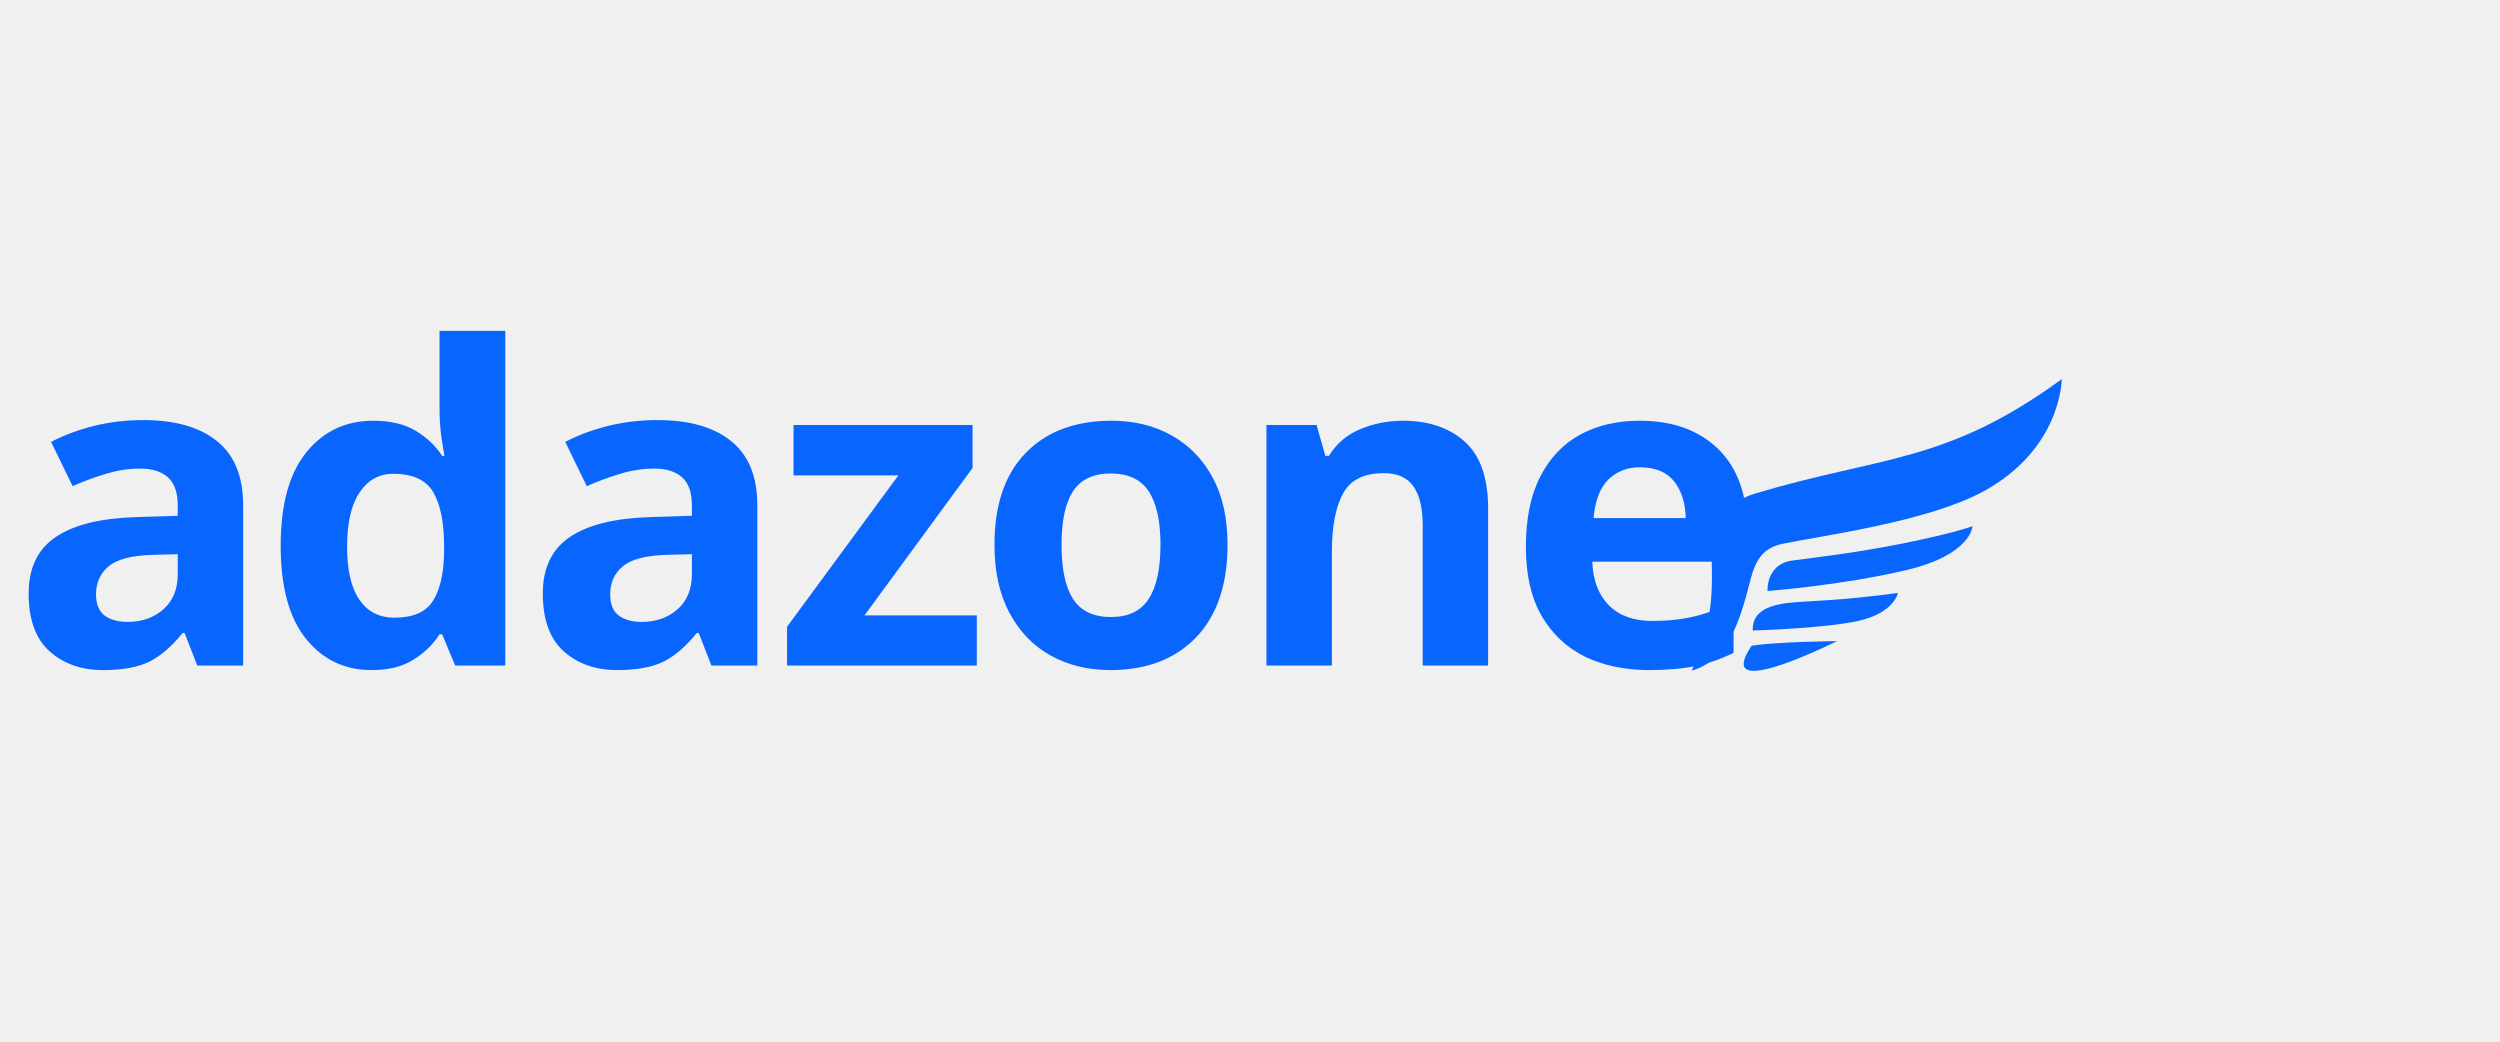
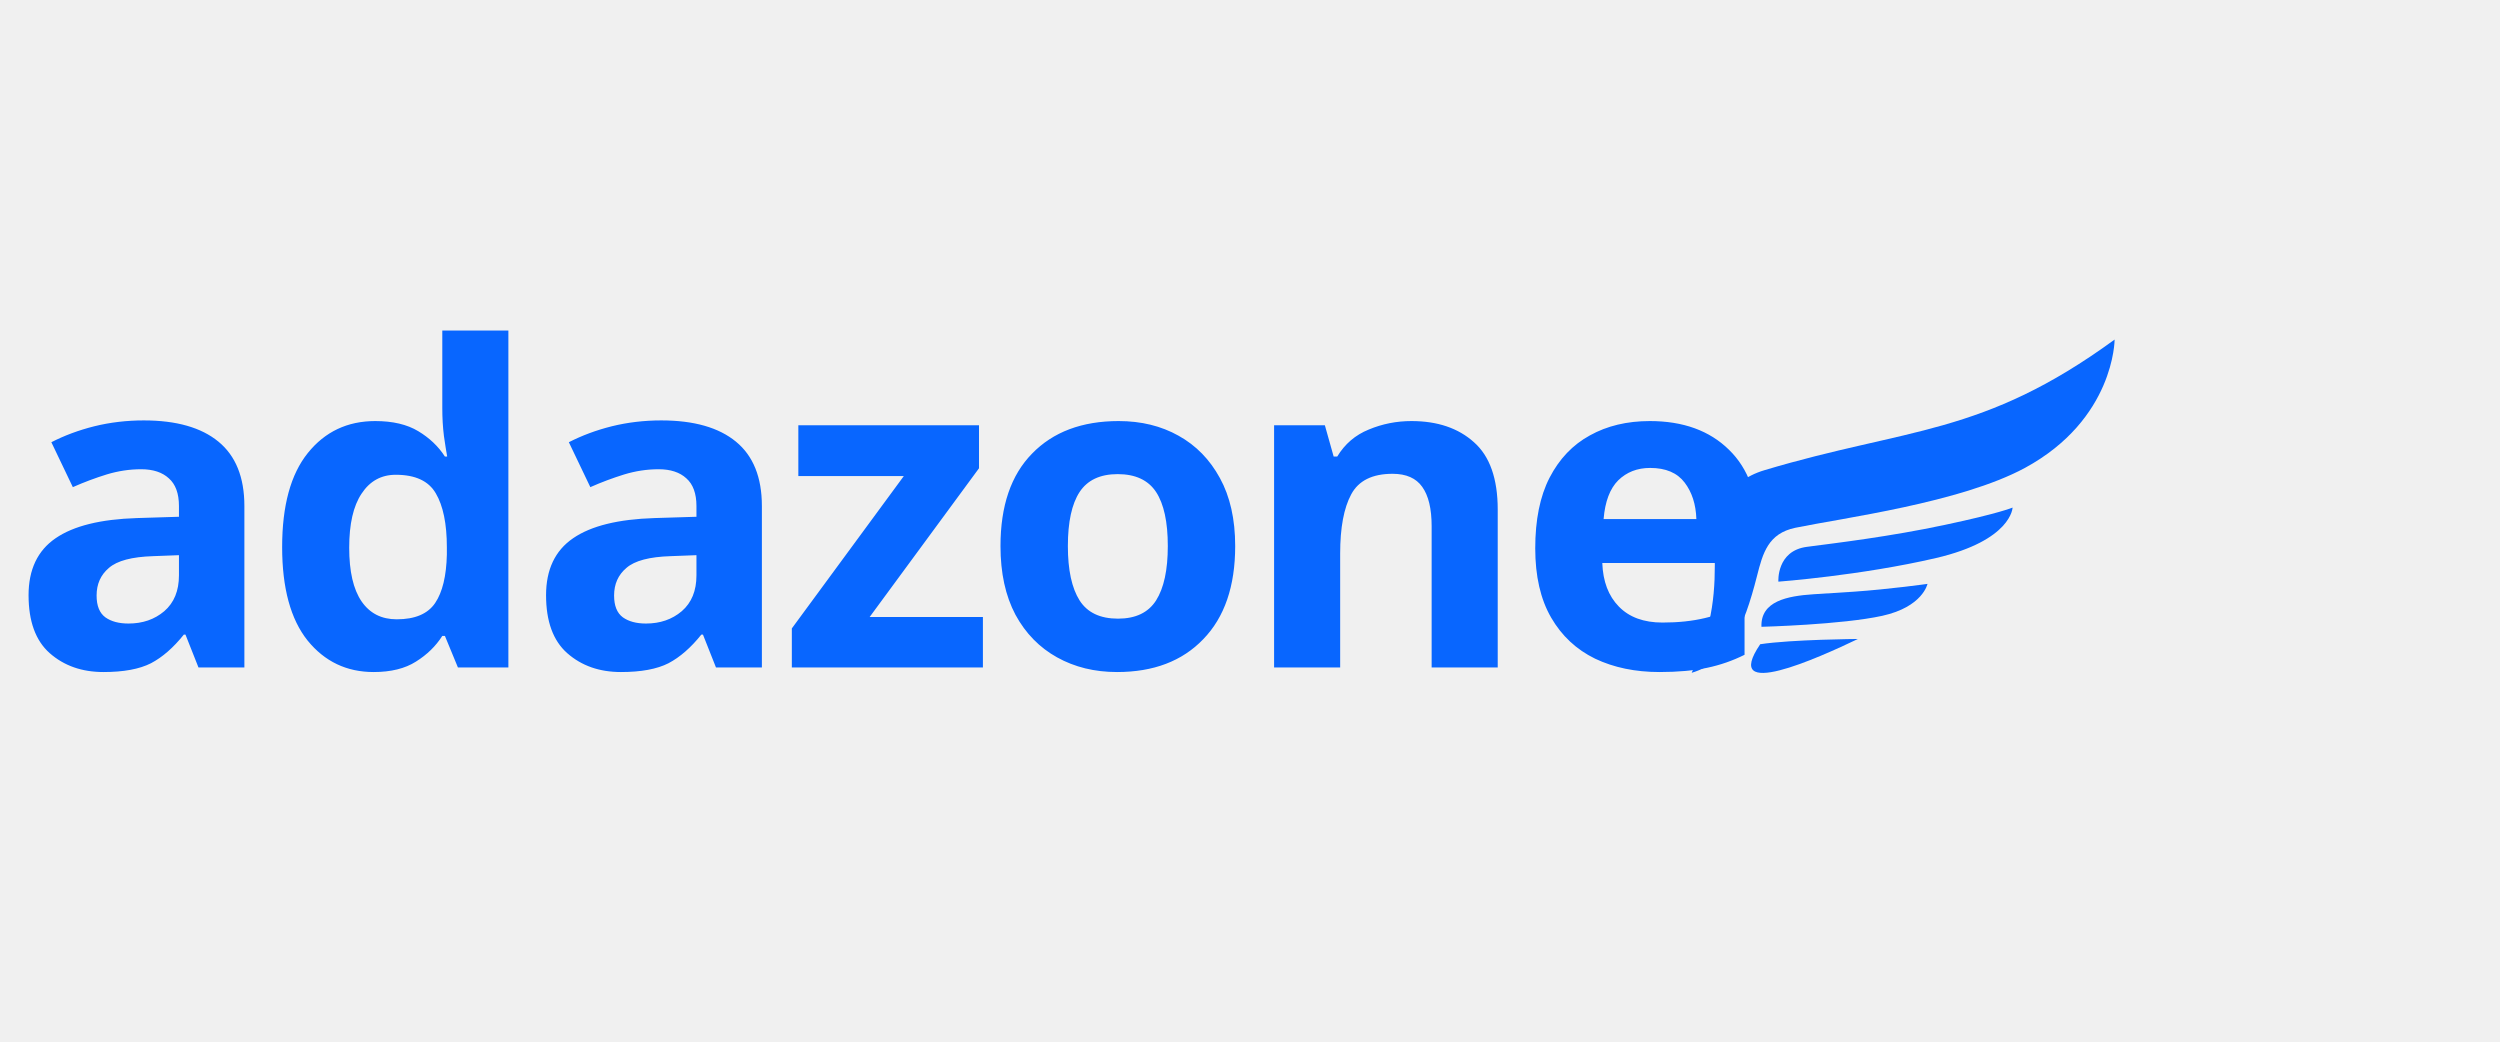
<svg xmlns="http://www.w3.org/2000/svg" width="120" height="50" viewBox="0 0 120 50" version="1.1" id="SVGRoot">
  <defs id="defs132">
    <rect x="11.236" y="7.285" width="69.721" height="10.07" id="rect3" />
    <rect x="12.943" y="23.094" width="88.414" height="18.186" id="rect1" />
    <rect x="-1.478" y="42.333" width="127.885" height="23.822" id="rect3454" />
    <clipPath id="b983e3c625">
      <path d="m 142,147.301 h 115 v 72.75 H 142 Z m 0,0" clip-rule="nonzero" id="path1144" />
    </clipPath>
    <clipPath id="0e8c13dd3a">
      <path d="m 70.262,116.359 h 89.156 v 70.5 H 70.262 Z m 0,0" clip-rule="nonzero" id="path1147" />
    </clipPath>
    <clipPath id="b983e3c625-3">
      <path d="m 142,147.301 h 115 v 72.75 H 142 Z m 0,0" clip-rule="nonzero" id="path1144-6" />
    </clipPath>
    <clipPath id="0e8c13dd3a-7">
      <path d="m 70.262,116.359 h 89.156 v 70.5 H 70.262 Z m 0,0" clip-rule="nonzero" id="path1147-5" />
    </clipPath>
    <clipPath id="b983e3c625-3-1">
      <path d="m 142,147.301 h 115 v 72.75 H 142 Z m 0,0" clip-rule="nonzero" id="path1144-6-2" />
    </clipPath>
  </defs>
  <g id="layer1" style="display:inline">
-     <text xml:space="preserve" style="font-style:normal;font-variant:normal;font-weight:normal;font-stretch:normal;font-size:19.672px;line-height:0;font-family:Manrope;-inkscape-font-specification:Manrope;letter-spacing:-0.738px;fill:#0866ff;fill-opacity:1;stroke:none;stroke-width:0.099;stroke-linecap:round;stroke-linejoin:round;stroke-miterlimit:4;stroke-dasharray:none;stroke-opacity:1;paint-order:stroke markers fill" x="0.484" y="31.942" id="text2">
-       <tspan id="tspan2" x="0.484" y="31.942" style="font-style:normal;font-variant:normal;font-weight:600;font-stretch:normal;font-size:21.145px;font-family:'IBM Plex Sans';-inkscape-font-specification:'IBM Plex Sans Semi-Bold';word-spacing:0px;fill:#0866ff;fill-opacity:1;stroke:none;stroke-width:0.099;stroke-linecap:round;stroke-linejoin:round;stroke-miterlimit:4;stroke-dasharray:none;stroke-opacity:1;paint-order:stroke markers fill">adazone</tspan>
+     <text xml:space="preserve" style="font-style:normal;font-variant:normal;font-weight:normal;font-stretch:normal;font-size:19.795px;line-height:0;font-family:Manrope;-inkscape-font-specification:Manrope;letter-spacing:-0.742px;fill:#0866ff;fill-opacity:1;stroke:none;stroke-width:0.1;stroke-linecap:round;stroke-linejoin:round;stroke-miterlimit:4;stroke-dasharray:none;stroke-opacity:1;paint-order:stroke markers fill" x="0.479" y="32.039" id="text2">
+       <tspan id="tspan2" x="0.479" y="32.039" style="font-style:normal;font-variant:normal;font-weight:600;font-stretch:normal;font-size:21.277px;font-family:'IBM Plex Sans';-inkscape-font-specification:'IBM Plex Sans Semi-Bold';word-spacing:0px;fill:#0866ff;fill-opacity:1;stroke:none;stroke-width:0.1;stroke-linecap:round;stroke-linejoin:round;stroke-miterlimit:4;stroke-dasharray:none;stroke-opacity:1;paint-order:stroke markers fill">adazone</tspan>
    </text>
    <g clip-path="url(#b983e3c625-3-1)" id="g1154" style="display:inline;fill:#0866ff;fill-opacity:1" transform="matrix(0.2157975,0,0,0.2157975,96.99089,8.494898)">
      <path fill="#ffffff" d="m 255.652,181.285 -5.828,23.316 c -0.234,0.938 -0.547,1.852 -0.934,2.738 -0.387,0.887 -0.844,1.734 -1.375,2.547 -0.527,0.812 -1.117,1.574 -1.773,2.285 -0.652,0.715 -1.363,1.367 -2.125,1.965 -0.762,0.594 -1.57,1.121 -2.422,1.582 -0.848,0.461 -1.73,0.852 -2.648,1.164 -0.914,0.316 -1.848,0.555 -2.805,0.711 -0.953,0.16 -1.914,0.242 -2.883,0.242 h -58 c -0.938,0 -1.867,-0.074 -2.793,-0.219 -0.922,-0.148 -1.828,-0.371 -2.719,-0.664 -0.891,-0.293 -1.75,-0.652 -2.578,-1.086 -0.832,-0.43 -1.625,-0.926 -2.375,-1.484 -0.75,-0.559 -1.453,-1.172 -2.105,-1.844 -0.652,-0.672 -1.25,-1.391 -1.785,-2.156 -0.539,-0.766 -1.012,-1.57 -1.418,-2.414 -0.41,-0.844 -0.746,-1.711 -1.016,-2.609 -2.167,-6.583 -2.662,-15.444 -3.609,-22.169 -2.565,-18.21 -5.514,-29.153 5.192,-17.631 5.816,13.113 8.735,28.101 11.815,39.547 0.527,0.375 1.102,0.652 1.723,0.836 0.621,0.184 1.254,0.262 1.902,0.234 h 58.293 c 0.664,0.019 1.312,-0.074 1.949,-0.277 0.633,-0.203 1.215,-0.504 1.746,-0.91 0.531,-0.402 0.977,-0.883 1.344,-1.438 0.367,-0.559 0.629,-1.16 0.789,-1.805 l 5.828,-23.316 c 0.109,-0.438 0.164,-0.883 0.172,-1.332 0.004,-0.449 -0.039,-0.891 -0.137,-1.332 -0.098,-0.438 -0.246,-0.859 -0.438,-1.266 -0.195,-0.406 -0.434,-0.781 -0.719,-1.133 -0.281,-0.352 -0.598,-0.664 -0.953,-0.938 -0.355,-0.277 -0.738,-0.512 -1.145,-0.699 -0.41,-0.188 -0.836,-0.324 -1.273,-0.414 -0.441,-0.09 -0.887,-0.129 -1.336,-0.117 h -61.383 c -0.383,0 -0.762,-0.035 -1.137,-0.113 -0.375,-0.074 -0.738,-0.184 -1.094,-0.332 -0.352,-0.145 -0.688,-0.324 -1.008,-0.539 -0.316,-0.211 -0.613,-0.453 -0.883,-0.723 -0.27,-0.27 -0.512,-0.566 -0.723,-0.883 -0.215,-0.32 -0.395,-0.656 -0.539,-1.008 -0.148,-0.355 -0.258,-0.719 -0.332,-1.094 -0.074,-0.375 -0.113,-0.754 -0.113,-1.137 0,-0.383 0.039,-0.762 0.113,-1.137 0.074,-0.375 0.184,-0.742 0.332,-1.094 0.145,-0.355 0.324,-0.691 0.539,-1.008 0.211,-0.316 0.453,-0.613 0.723,-0.883 0.27,-0.27 0.566,-0.512 0.883,-0.727 0.32,-0.211 0.656,-0.391 1.008,-0.539 0.355,-0.145 0.719,-0.258 1.094,-0.332 0.375,-0.074 0.754,-0.109 1.137,-0.109 h 60.859 c 0.66,0 1.32,0.035 1.98,0.109 0.656,0.078 1.309,0.188 1.957,0.336 0.645,0.152 1.277,0.336 1.902,0.559 0.625,0.219 1.234,0.477 1.832,0.766 0.594,0.293 1.172,0.613 1.73,0.973 0.559,0.355 1.094,0.742 1.609,1.16 0.516,0.414 1.004,0.859 1.469,1.332 0.465,0.477 0.898,0.973 1.309,1.496 0.406,0.52 0.781,1.066 1.129,1.629 0.344,0.566 0.656,1.148 0.938,1.75 0.281,0.602 0.523,1.215 0.734,1.844 0.207,0.629 0.383,1.266 0.52,1.914 0.137,0.648 0.238,1.305 0.301,1.965 0.062,0.656 0.086,1.32 0.074,1.98 -0.012,0.664 -0.062,1.324 -0.148,1.98 -0.09,0.656 -0.215,1.305 -0.375,1.949 z m -60.332,59.867 c 0,0.57 -0.027,1.145 -0.086,1.715 -0.055,0.57 -0.141,1.133 -0.25,1.695 -0.113,0.562 -0.25,1.117 -0.418,1.664 -0.164,0.551 -0.359,1.09 -0.578,1.617 -0.219,0.527 -0.465,1.047 -0.734,1.551 -0.27,0.508 -0.562,0.996 -0.883,1.473 -0.316,0.477 -0.656,0.938 -1.02,1.379 -0.363,0.441 -0.75,0.867 -1.152,1.27 -0.406,0.406 -0.832,0.789 -1.273,1.152 -0.441,0.367 -0.902,0.707 -1.379,1.023 -0.477,0.32 -0.965,0.613 -1.473,0.883 -0.504,0.27 -1.02,0.516 -1.551,0.734 -0.527,0.219 -1.066,0.41 -1.613,0.578 -0.551,0.164 -1.105,0.305 -1.668,0.418 -0.559,0.109 -1.125,0.195 -1.695,0.25 -0.57,0.059 -1.141,0.086 -1.715,0.086 -0.574,0 -1.145,-0.027 -1.715,-0.086 -0.57,-0.055 -1.137,-0.141 -1.695,-0.25 -0.562,-0.113 -1.117,-0.254 -1.668,-0.418 -0.547,-0.168 -1.086,-0.359 -1.613,-0.578 -0.531,-0.219 -1.047,-0.465 -1.551,-0.734 -0.508,-0.27 -0.996,-0.562 -1.473,-0.883 -0.477,-0.316 -0.938,-0.656 -1.379,-1.023 -0.445,-0.363 -0.867,-0.746 -1.273,-1.152 -0.402,-0.402 -0.789,-0.828 -1.152,-1.27 -0.363,-0.441 -0.703,-0.902 -1.02,-1.379 -0.32,-0.477 -0.613,-0.965 -0.883,-1.473 -0.27,-0.504 -0.516,-1.023 -0.734,-1.551 -0.219,-0.527 -0.414,-1.066 -0.578,-1.617 -0.168,-0.547 -0.305,-1.102 -0.418,-1.664 -0.113,-0.562 -0.195,-1.125 -0.25,-1.695 -0.059,-0.57 -0.086,-1.145 -0.086,-1.715 0,-0.574 0.027,-1.145 0.086,-1.715 0.055,-0.57 0.137,-1.137 0.25,-1.699 0.113,-0.559 0.25,-1.113 0.418,-1.664 0.164,-0.547 0.359,-1.086 0.578,-1.613 0.219,-0.531 0.465,-1.047 0.734,-1.555 0.27,-0.504 0.562,-0.996 0.883,-1.469 0.316,-0.477 0.656,-0.938 1.02,-1.379 0.363,-0.445 0.75,-0.867 1.152,-1.273 0.406,-0.406 0.828,-0.789 1.273,-1.152 0.441,-0.363 0.902,-0.703 1.379,-1.023 0.477,-0.316 0.965,-0.609 1.473,-0.879 0.504,-0.273 1.02,-0.516 1.551,-0.734 0.527,-0.219 1.066,-0.414 1.613,-0.578 0.551,-0.168 1.105,-0.305 1.668,-0.418 0.559,-0.113 1.125,-0.195 1.695,-0.254 0.57,-0.055 1.141,-0.082 1.715,-0.082 0.574,0 1.145,0.027 1.715,0.082 0.57,0.059 1.137,0.141 1.695,0.254 0.562,0.113 1.117,0.25 1.668,0.418 0.547,0.164 1.086,0.359 1.613,0.578 0.531,0.219 1.047,0.461 1.551,0.734 0.508,0.27 0.996,0.562 1.473,0.879 0.477,0.32 0.938,0.66 1.379,1.023 0.441,0.363 0.867,0.746 1.273,1.152 0.402,0.406 0.789,0.828 1.152,1.273 0.363,0.441 0.703,0.902 1.02,1.379 0.32,0.473 0.613,0.965 0.883,1.469 0.27,0.508 0.516,1.023 0.734,1.555 0.219,0.527 0.414,1.066 0.578,1.613 0.168,0.551 0.305,1.105 0.418,1.664 0.109,0.562 0.195,1.129 0.25,1.699 0.059,0.57 0.086,1.141 0.086,1.715 z m -11.66,0 c 0,-0.383 -0.035,-0.762 -0.109,-1.137 -0.078,-0.375 -0.188,-0.742 -0.332,-1.094 -0.148,-0.355 -0.328,-0.691 -0.539,-1.008 -0.215,-0.32 -0.457,-0.613 -0.727,-0.883 -0.27,-0.273 -0.566,-0.516 -0.883,-0.727 -0.316,-0.211 -0.652,-0.391 -1.008,-0.539 -0.355,-0.145 -0.719,-0.258 -1.094,-0.332 -0.375,-0.074 -0.754,-0.113 -1.137,-0.113 -0.383,0 -0.762,0.039 -1.137,0.113 -0.375,0.074 -0.742,0.188 -1.094,0.332 -0.355,0.148 -0.691,0.328 -1.008,0.539 -0.32,0.211 -0.613,0.453 -0.883,0.727 -0.273,0.27 -0.512,0.562 -0.727,0.883 -0.211,0.316 -0.391,0.652 -0.539,1.008 -0.145,0.352 -0.258,0.719 -0.332,1.094 -0.074,0.375 -0.109,0.754 -0.109,1.137 0,0.383 0.035,0.762 0.109,1.137 0.074,0.375 0.188,0.738 0.332,1.094 0.148,0.352 0.328,0.688 0.539,1.008 0.215,0.316 0.453,0.613 0.727,0.883 0.27,0.27 0.562,0.512 0.883,0.727 0.316,0.211 0.652,0.391 1.008,0.539 0.352,0.145 0.719,0.254 1.094,0.328 0.375,0.078 0.754,0.113 1.137,0.113 0.383,0 0.762,-0.035 1.137,-0.113 0.375,-0.074 0.738,-0.184 1.094,-0.328 0.355,-0.148 0.691,-0.328 1.008,-0.539 0.316,-0.215 0.613,-0.457 0.883,-0.727 0.27,-0.27 0.512,-0.566 0.727,-0.883 0.211,-0.32 0.391,-0.656 0.539,-1.008 0.145,-0.355 0.254,-0.719 0.332,-1.094 0.074,-0.375 0.109,-0.754 0.109,-1.137 z m 58.293,0 c 0,0.57 -0.027,1.145 -0.082,1.715 -0.059,0.57 -0.141,1.133 -0.254,1.695 -0.109,0.562 -0.25,1.117 -0.414,1.664 -0.168,0.551 -0.359,1.09 -0.582,1.617 -0.219,0.527 -0.461,1.047 -0.73,1.551 -0.27,0.508 -0.566,0.996 -0.883,1.473 -0.32,0.477 -0.66,0.938 -1.023,1.379 -0.363,0.441 -0.746,0.867 -1.152,1.27 -0.406,0.406 -0.828,0.789 -1.273,1.152 -0.441,0.367 -0.898,0.707 -1.375,1.023 -0.477,0.32 -0.969,0.613 -1.473,0.883 -0.508,0.27 -1.023,0.516 -1.551,0.734 -0.531,0.219 -1.07,0.41 -1.617,0.578 -0.547,0.164 -1.102,0.305 -1.664,0.418 -0.562,0.109 -1.129,0.195 -1.699,0.25 -0.57,0.059 -1.141,0.086 -1.715,0.086 -0.57,0 -1.145,-0.027 -1.711,-0.086 -0.57,-0.055 -1.137,-0.141 -1.699,-0.25 -0.562,-0.113 -1.117,-0.254 -1.664,-0.418 -0.551,-0.168 -1.086,-0.359 -1.617,-0.578 -0.527,-0.219 -1.047,-0.465 -1.551,-0.734 -0.504,-0.27 -0.996,-0.562 -1.473,-0.883 -0.477,-0.316 -0.934,-0.656 -1.379,-1.023 -0.441,-0.363 -0.867,-0.746 -1.27,-1.152 -0.406,-0.402 -0.789,-0.828 -1.152,-1.27 -0.363,-0.441 -0.707,-0.902 -1.023,-1.379 -0.32,-0.477 -0.613,-0.965 -0.883,-1.473 -0.27,-0.504 -0.516,-1.023 -0.734,-1.551 -0.219,-0.527 -0.41,-1.066 -0.578,-1.617 -0.164,-0.547 -0.305,-1.102 -0.418,-1.664 -0.109,-0.562 -0.195,-1.125 -0.25,-1.695 -0.055,-0.57 -0.086,-1.145 -0.086,-1.715 0,-0.574 0.031,-1.145 0.086,-1.715 0.055,-0.57 0.141,-1.137 0.25,-1.699 0.113,-0.559 0.254,-1.113 0.418,-1.664 0.168,-0.547 0.359,-1.086 0.578,-1.613 0.219,-0.531 0.465,-1.047 0.734,-1.555 0.27,-0.504 0.562,-0.996 0.883,-1.469 0.316,-0.477 0.66,-0.938 1.023,-1.379 0.363,-0.445 0.746,-0.867 1.152,-1.273 0.402,-0.406 0.828,-0.789 1.27,-1.152 0.445,-0.363 0.902,-0.703 1.379,-1.023 0.477,-0.316 0.969,-0.609 1.473,-0.879 0.504,-0.273 1.023,-0.516 1.551,-0.734 0.531,-0.219 1.066,-0.414 1.617,-0.578 0.547,-0.168 1.102,-0.305 1.664,-0.418 0.562,-0.113 1.129,-0.195 1.699,-0.254 0.566,-0.055 1.141,-0.082 1.711,-0.082 0.574,0 1.145,0.027 1.715,0.082 0.57,0.059 1.137,0.141 1.699,0.254 0.562,0.113 1.117,0.25 1.664,0.418 0.547,0.164 1.086,0.359 1.617,0.578 0.527,0.219 1.043,0.461 1.551,0.734 0.504,0.27 0.996,0.562 1.473,0.879 0.477,0.32 0.934,0.66 1.375,1.023 0.445,0.363 0.867,0.746 1.273,1.152 0.406,0.406 0.789,0.828 1.152,1.273 0.363,0.441 0.703,0.902 1.023,1.379 0.316,0.473 0.613,0.965 0.883,1.469 0.27,0.508 0.512,1.023 0.73,1.555 0.223,0.527 0.414,1.066 0.582,1.613 0.164,0.551 0.305,1.105 0.414,1.664 0.113,0.562 0.195,1.129 0.254,1.699 0.055,0.57 0.082,1.141 0.082,1.715 z m -11.656,0 c 0,-0.383 -0.039,-0.762 -0.113,-1.137 -0.074,-0.375 -0.184,-0.742 -0.332,-1.094 -0.145,-0.355 -0.324,-0.691 -0.539,-1.008 -0.211,-0.32 -0.453,-0.613 -0.723,-0.883 -0.273,-0.273 -0.566,-0.516 -0.887,-0.727 -0.316,-0.211 -0.652,-0.391 -1.008,-0.539 -0.352,-0.145 -0.715,-0.258 -1.09,-0.332 -0.379,-0.074 -0.758,-0.113 -1.141,-0.113 -0.383,0 -0.762,0.039 -1.137,0.113 -0.375,0.074 -0.738,0.188 -1.094,0.332 -0.352,0.148 -0.688,0.328 -1.008,0.539 -0.316,0.211 -0.613,0.453 -0.883,0.727 -0.27,0.27 -0.512,0.562 -0.723,0.883 -0.215,0.316 -0.395,0.652 -0.539,1.008 -0.148,0.352 -0.258,0.719 -0.332,1.094 -0.074,0.375 -0.113,0.754 -0.113,1.137 0,0.383 0.039,0.762 0.113,1.137 0.074,0.375 0.184,0.738 0.332,1.094 0.145,0.352 0.324,0.688 0.539,1.008 0.211,0.316 0.453,0.613 0.723,0.883 0.27,0.27 0.566,0.512 0.883,0.727 0.32,0.211 0.656,0.391 1.008,0.539 0.355,0.145 0.719,0.254 1.094,0.328 0.375,0.078 0.754,0.113 1.137,0.113 0.383,0 0.762,-0.035 1.141,-0.113 0.375,-0.074 0.738,-0.184 1.09,-0.328 0.355,-0.148 0.691,-0.328 1.008,-0.539 0.32,-0.215 0.613,-0.457 0.887,-0.727 0.27,-0.27 0.512,-0.566 0.723,-0.883 0.215,-0.32 0.395,-0.656 0.539,-1.008 0.148,-0.355 0.258,-0.719 0.332,-1.094 0.074,-0.375 0.113,-0.754 0.113,-1.137 z" fill-opacity="1" fill-rule="nonzero" id="path1152" style="fill:#0866ff;fill-opacity:1" />
    </g>
-     <g id="g34807" transform="translate(-110.6464,3.961265)" style="fill:#0866ff;fill-opacity:1;stroke:none;stroke-opacity:1">
-       <path style="display:inline;fill:#0866ff;fill-opacity:1;stroke-width:0.199;stroke:none;stroke-opacity:1" d="m 108.881,28.234 c -0.945,-2.091 -0.999,-3.52 -0.966,-5.103 0.033,-1.63 -0.482,-2.924 -2.092,-3.407 -6.029,-1.804 -9.146,-1.429 -14.706,-5.486 0,0 0,3.346 3.769,5.392 2.709,1.462 7.631,2.099 9.65,2.515 1.126,0.242 1.355,1.046 1.603,2.032 0.556,2.186 1.194,3.595 2.742,4.057" id="path33289" />
-       <path style="display:inline;fill:#0866ff;fill-opacity:1;stroke-width:0.199;stroke:none;stroke-opacity:1" d="m 106.002,27.034 c -1.307,-0.201 -4.104,-0.221 -4.104,-0.221 1.662,0.797 5.749,2.644 4.104,0.221 z" id="path33287" />
-       <path style="display:inline;fill:#0866ff;fill-opacity:1;stroke-width:0.199;stroke:none;stroke-opacity:1" d="m 105.951,26.302 c 0.04,-1.079 -1.086,-1.294 -2.185,-1.367 -0.657,-0.04 -1.315,-0.081 -1.684,-0.107 -1.543,-0.107 -3.105,-0.329 -3.105,-0.329 0,0 0.195,0.966 1.898,1.341 1.697,0.375 5.076,0.462 5.076,0.462 z" id="path33285" />
-       <path style="display:inline;fill:#0866ff;fill-opacity:1;stroke-width:0.199;stroke:none;stroke-opacity:1" d="m 105.24,24.405 c 0,0 0.087,-1.294 -1.2,-1.462 -1.287,-0.168 -3.473,-0.429 -5.78,-0.919 -2.307,-0.489 -2.857,-0.73 -2.857,-0.73 0,0 0.033,1.374 3.212,2.119 3.172,0.738 6.625,0.993 6.625,0.993 z" id="path1156" />
-     </g>
    <path fill="#ffffff" d="m 135.865,56.549 c -0.119,0 -0.239,0.006 -0.357,0.018 -0.119,0.012 -0.237,0.029 -0.354,0.053 -0.117,0.023 -0.234,0.052 -0.348,0.087 -0.114,0.035 -0.227,0.075 -0.337,0.121 -0.11,0.046 -0.218,0.097 -0.324,0.153 -0.105,0.056 -0.207,0.117 -0.307,0.184 -0.1,0.067 -0.196,0.137 -0.288,0.213 -0.092,0.076 -0.18,0.156 -0.265,0.241 -0.085,0.084 -0.165,0.173 -0.241,0.266 -0.076,0.092 -0.147,0.188 -0.213,0.287 -0.067,0.099 -0.128,0.201 -0.184,0.307 -0.057,0.105 -0.108,0.213 -0.153,0.324 -0.045,0.11 -0.086,0.223 -0.121,0.338 -0.035,0.114 -0.064,0.23 -0.087,0.347 -0.024,0.117 -0.041,0.235 -0.053,0.354 -0.012,0.119 -0.018,0.239 -0.018,0.358 0,0.119 0.006,0.239 0.018,0.357 0.012,0.119 0.029,0.237 0.053,0.354 0.023,0.117 0.052,0.234 0.087,0.348 0.035,0.114 0.075,0.227 0.121,0.337 0.045,0.11 0.097,0.218 0.153,0.324 0.056,0.105 0.117,0.207 0.184,0.307 0.067,0.099 0.137,0.196 0.213,0.288 0.076,0.092 0.156,0.18 0.241,0.265 0.084,0.085 0.173,0.165 0.265,0.241 0.093,0.076 0.189,0.147 0.288,0.213 0.1,0.067 0.201,0.128 0.307,0.184 0.105,0.056 0.213,0.108 0.324,0.153 0.11,0.046 0.223,0.086 0.337,0.121 0.115,0.035 0.231,0.064 0.348,0.087 0.117,0.024 0.235,0.041 0.354,0.053 0.119,0.012 0.239,0.018 0.357,0.018 0.12,0 0.239,-0.006 0.358,-0.018 0.119,-0.012 0.237,-0.029 0.354,-0.053 0.117,-0.023 0.234,-0.052 0.347,-0.087 0.115,-0.035 0.228,-0.075 0.338,-0.121 0.11,-0.046 0.218,-0.097 0.324,-0.153 0.105,-0.056 0.207,-0.117 0.307,-0.184 0.1,-0.067 0.196,-0.137 0.287,-0.213 0.093,-0.076 0.181,-0.156 0.266,-0.241 0.085,-0.084 0.165,-0.173 0.241,-0.265 0.076,-0.093 0.147,-0.189 0.213,-0.288 0.067,-0.099 0.127,-0.201 0.184,-0.307 0.056,-0.105 0.108,-0.213 0.153,-0.324 0.046,-0.11 0.086,-0.223 0.121,-0.337 0.035,-0.115 0.064,-0.231 0.087,-0.348 0.024,-0.117 0.041,-0.235 0.053,-0.354 0.012,-0.119 0.018,-0.239 0.018,-0.357 0,-0.12 -0.006,-0.239 -0.018,-0.358 -0.012,-0.119 -0.029,-0.237 -0.053,-0.354 -0.023,-0.117 -0.052,-0.233 -0.087,-0.347 -0.035,-0.115 -0.075,-0.228 -0.121,-0.338 -0.045,-0.11 -0.097,-0.218 -0.153,-0.324 -0.056,-0.105 -0.117,-0.207 -0.184,-0.307 -0.067,-0.099 -0.137,-0.196 -0.213,-0.287 -0.076,-0.093 -0.156,-0.181 -0.241,-0.266 -0.084,-0.085 -0.173,-0.165 -0.266,-0.241 -0.092,-0.076 -0.188,-0.147 -0.287,-0.213 -0.1,-0.067 -0.201,-0.127 -0.307,-0.184 -0.105,-0.056 -0.213,-0.108 -0.324,-0.153 -0.11,-0.046 -0.223,-0.086 -0.338,-0.121 -0.114,-0.035 -0.23,-0.064 -0.347,-0.087 -0.117,-0.024 -0.235,-0.041 -0.354,-0.053 -0.119,-0.012 -0.239,-0.018 -0.358,-0.018 z m 0,4.867 c -0.079,0 -0.158,-0.008 -0.237,-0.024 -0.078,-0.015 -0.154,-0.039 -0.228,-0.069 -0.073,-0.03 -0.144,-0.068 -0.21,-0.112 -0.067,-0.045 -0.128,-0.095 -0.185,-0.152 -0.057,-0.056 -0.107,-0.118 -0.152,-0.185 -0.044,-0.066 -0.082,-0.137 -0.112,-0.21 -0.03,-0.074 -0.054,-0.15 -0.069,-0.228 -0.016,-0.078 -0.024,-0.158 -0.024,-0.237 0,-0.08 0.008,-0.159 0.024,-0.238 0.015,-0.078 0.039,-0.154 0.069,-0.228 0.03,-0.073 0.068,-0.144 0.112,-0.21 0.045,-0.067 0.095,-0.128 0.152,-0.185 0.057,-0.056 0.118,-0.107 0.185,-0.152 0.066,-0.044 0.137,-0.082 0.21,-0.112 0.074,-0.03 0.15,-0.054 0.228,-0.069 0.078,-0.016 0.158,-0.024 0.237,-0.024 0.08,0 0.159,0.008 0.238,0.024 0.078,0.015 0.154,0.039 0.228,0.069 0.073,0.03 0.144,0.068 0.21,0.112 0.067,0.045 0.128,0.095 0.185,0.152 0.057,0.056 0.107,0.118 0.152,0.185 0.044,0.066 0.082,0.137 0.112,0.21 0.03,0.074 0.054,0.15 0.069,0.228 0.016,0.078 0.024,0.158 0.024,0.238 0,0.079 -0.008,0.158 -0.024,0.237 -0.015,0.078 -0.039,0.154 -0.069,0.228 -0.03,0.073 -0.068,0.144 -0.112,0.21 -0.045,0.067 -0.095,0.128 -0.152,0.185 -0.057,0.056 -0.118,0.107 -0.185,0.152 -0.066,0.044 -0.137,0.082 -0.21,0.112 -0.074,0.03 -0.15,0.054 -0.228,0.069 -0.078,0.016 -0.158,0.024 -0.238,0.024 z m 0,0" fill-opacity="1" fill-rule="nonzero" id="path1160" style="display:inline;fill:#0866ff;fill-opacity:1;stroke-width:0.216" />
    <path fill="#ffffff" d="m 145.598,56.549 c -0.119,0 -0.239,0.006 -0.357,0.018 -0.119,0.012 -0.237,0.029 -0.354,0.053 -0.117,0.023 -0.234,0.052 -0.347,0.087 -0.115,0.035 -0.228,0.075 -0.338,0.121 -0.11,0.046 -0.218,0.097 -0.324,0.153 -0.105,0.056 -0.207,0.117 -0.307,0.184 -0.1,0.067 -0.196,0.137 -0.288,0.213 -0.092,0.076 -0.18,0.156 -0.265,0.241 -0.085,0.084 -0.165,0.173 -0.241,0.266 -0.076,0.092 -0.147,0.188 -0.213,0.287 -0.067,0.099 -0.127,0.201 -0.184,0.307 -0.056,0.105 -0.108,0.213 -0.153,0.324 -0.046,0.11 -0.086,0.223 -0.121,0.338 -0.035,0.114 -0.064,0.23 -0.087,0.347 -0.024,0.117 -0.041,0.235 -0.053,0.354 -0.012,0.119 -0.018,0.239 -0.018,0.358 0,0.119 0.006,0.239 0.018,0.357 0.012,0.119 0.029,0.237 0.053,0.354 0.023,0.117 0.052,0.234 0.087,0.348 0.035,0.114 0.075,0.227 0.121,0.337 0.046,0.11 0.097,0.218 0.153,0.324 0.056,0.105 0.117,0.207 0.184,0.307 0.067,0.099 0.137,0.196 0.213,0.288 0.076,0.092 0.156,0.18 0.241,0.265 0.084,0.085 0.173,0.165 0.265,0.241 0.093,0.076 0.189,0.147 0.288,0.213 0.1,0.067 0.201,0.128 0.307,0.184 0.105,0.056 0.213,0.108 0.324,0.153 0.11,0.046 0.223,0.086 0.338,0.121 0.114,0.035 0.23,0.064 0.347,0.087 0.117,0.024 0.235,0.041 0.354,0.053 0.119,0.012 0.239,0.018 0.357,0.018 0.12,0 0.239,-0.006 0.358,-0.018 0.119,-0.012 0.237,-0.029 0.354,-0.053 0.117,-0.023 0.234,-0.052 0.347,-0.087 0.115,-0.035 0.228,-0.075 0.338,-0.121 0.11,-0.046 0.218,-0.097 0.324,-0.153 0.105,-0.056 0.207,-0.117 0.307,-0.184 0.1,-0.067 0.196,-0.137 0.288,-0.213 0.092,-0.076 0.18,-0.156 0.265,-0.241 0.085,-0.084 0.165,-0.173 0.241,-0.265 0.076,-0.093 0.147,-0.189 0.213,-0.288 0.067,-0.099 0.127,-0.201 0.184,-0.307 0.056,-0.105 0.108,-0.213 0.153,-0.324 0.046,-0.11 0.086,-0.223 0.121,-0.337 0.035,-0.115 0.064,-0.231 0.087,-0.348 0.024,-0.117 0.041,-0.235 0.053,-0.354 0.012,-0.119 0.018,-0.239 0.018,-0.357 0,-0.12 -0.006,-0.239 -0.018,-0.358 -0.012,-0.119 -0.029,-0.237 -0.053,-0.354 -0.023,-0.117 -0.052,-0.233 -0.087,-0.347 -0.035,-0.115 -0.075,-0.228 -0.121,-0.338 -0.045,-0.11 -0.097,-0.218 -0.153,-0.324 -0.056,-0.105 -0.117,-0.207 -0.184,-0.307 -0.067,-0.099 -0.137,-0.196 -0.213,-0.287 -0.076,-0.093 -0.156,-0.181 -0.241,-0.266 -0.084,-0.085 -0.173,-0.165 -0.266,-0.241 -0.092,-0.076 -0.188,-0.147 -0.287,-0.213 -0.1,-0.067 -0.201,-0.127 -0.307,-0.184 -0.105,-0.056 -0.213,-0.108 -0.324,-0.153 -0.11,-0.046 -0.223,-0.086 -0.338,-0.121 -0.114,-0.035 -0.23,-0.064 -0.347,-0.087 -0.117,-0.024 -0.235,-0.041 -0.354,-0.053 -0.119,-0.012 -0.239,-0.018 -0.358,-0.018 z m 0,4.867 c -0.079,0 -0.158,-0.008 -0.237,-0.024 -0.078,-0.015 -0.154,-0.039 -0.228,-0.069 -0.073,-0.03 -0.144,-0.068 -0.21,-0.112 -0.067,-0.045 -0.128,-0.095 -0.185,-0.152 -0.056,-0.056 -0.107,-0.118 -0.152,-0.185 -0.044,-0.066 -0.082,-0.137 -0.112,-0.21 -0.03,-0.074 -0.054,-0.15 -0.069,-0.228 -0.016,-0.078 -0.024,-0.158 -0.024,-0.237 0,-0.08 0.007,-0.159 0.024,-0.238 0.015,-0.078 0.039,-0.154 0.069,-0.228 0.03,-0.073 0.068,-0.144 0.112,-0.21 0.045,-0.067 0.095,-0.128 0.152,-0.185 0.056,-0.056 0.118,-0.107 0.185,-0.152 0.066,-0.044 0.137,-0.082 0.21,-0.112 0.074,-0.03 0.15,-0.054 0.228,-0.069 0.078,-0.016 0.158,-0.024 0.237,-0.024 0.08,0 0.159,0.008 0.238,0.024 0.078,0.015 0.154,0.039 0.228,0.069 0.073,0.03 0.144,0.068 0.21,0.112 0.067,0.045 0.128,0.095 0.185,0.152 0.057,0.056 0.107,0.118 0.152,0.185 0.044,0.066 0.082,0.137 0.112,0.21 0.03,0.074 0.054,0.15 0.069,0.228 0.016,0.078 0.024,0.158 0.024,0.238 0,0.079 -0.007,0.158 -0.024,0.237 -0.015,0.078 -0.039,0.154 -0.069,0.228 -0.03,0.073 -0.068,0.144 -0.112,0.21 -0.045,0.067 -0.095,0.128 -0.152,0.185 -0.056,0.056 -0.118,0.107 -0.185,0.152 -0.066,0.044 -0.137,0.082 -0.21,0.112 -0.074,0.03 -0.15,0.054 -0.228,0.069 -0.078,0.016 -0.158,0.024 -0.238,0.024 z m 0,0" fill-opacity="1" fill-rule="nonzero" id="path1162" style="display:inline;fill:#0866ff;fill-opacity:1;stroke-width:0.216" />
-     <g id="g34801" transform="translate(-31.96431,5.167282)" style="fill:#0866ff;fill-opacity:1;stroke:none;stroke-opacity:1">
-       <path style="display:inline;fill:#0866ff;fill-opacity:1;stroke-width:0.199;stroke:none;stroke-opacity:1" d="m 113.164,27.028 c 0.945,-2.091 0.999,-3.52 0.966,-5.103 -0.033,-1.63 0.482,-2.924 2.092,-3.407 6.029,-1.804 9.146,-1.429 14.706,-5.486 0,0 0,3.346 -3.769,5.392 -2.709,1.462 -7.631,2.099 -9.65,2.515 -1.126,0.242 -1.355,1.046 -1.603,2.032 -0.556,2.186 -1.194,3.595 -2.742,4.057" id="path33289-7" />
-       <path style="display:inline;fill:#0866ff;fill-opacity:1;stroke-width:0.199;stroke:none;stroke-opacity:1" d="m 116.043,25.828 c 1.307,-0.201 4.104,-0.221 4.104,-0.221 -1.662,0.797 -5.749,2.644 -4.104,0.221 z" id="path33287-0" />
-       <path style="display:inline;fill:#0866ff;fill-opacity:1;stroke-width:0.199;stroke:none;stroke-opacity:1" d="m 116.095,25.096 c -0.04,-1.079 1.086,-1.294 2.185,-1.367 0.657,-0.04 1.315,-0.081 1.684,-0.107 1.543,-0.107 3.105,-0.329 3.105,-0.329 0,0 -0.195,0.966 -1.898,1.341 -1.697,0.375 -5.076,0.462 -5.076,0.462 z" id="path33285-9" />
-       <path style="display:inline;fill:#0866ff;fill-opacity:1;stroke-width:0.199;stroke:none;stroke-opacity:1" d="m 116.806,23.199 c 0,0 -0.087,-1.294 1.2,-1.462 1.287,-0.168 3.473,-0.429 5.78,-0.919 2.307,-0.489 2.857,-0.73 2.857,-0.73 0,0 -0.033,1.374 -3.212,2.119 -3.172,0.738 -6.625,0.993 -6.625,0.993 z" id="path1156-3" />
+     <g id="g34801" transform="matrix(1.142857,0,0,1.142857,-48.13064,1.405466)" style="fill:#0866ff;fill-opacity:1;stroke:none;stroke-opacity:1">
+       <path style="display:inline;fill:#0866ff;fill-opacity:1;stroke:none;stroke-width:0.199;stroke-opacity:1" d="m 113.164,27.028 c 0.945,-2.091 0.999,-3.52 0.966,-5.103 -0.033,-1.63 0.482,-2.924 2.092,-3.407 6.029,-1.804 9.146,-1.429 14.706,-5.486 0,0 0,3.346 -3.769,5.392 -2.709,1.462 -7.631,2.099 -9.65,2.515 -1.126,0.242 -1.355,1.046 -1.603,2.032 -0.556,2.186 -1.194,3.595 -2.742,4.057" id="path33289-7" />
+       <path style="display:inline;fill:#0866ff;fill-opacity:1;stroke:none;stroke-width:0.199;stroke-opacity:1" d="m 116.043,25.828 c 1.307,-0.201 4.104,-0.221 4.104,-0.221 -1.662,0.797 -5.749,2.644 -4.104,0.221 z" id="path33287-0" />
+       <path style="display:inline;fill:#0866ff;fill-opacity:1;stroke:none;stroke-width:0.199;stroke-opacity:1" d="m 116.095,25.096 c -0.04,-1.079 1.086,-1.294 2.185,-1.367 0.657,-0.04 1.315,-0.081 1.684,-0.107 1.543,-0.107 3.105,-0.329 3.105,-0.329 0,0 -0.195,0.966 -1.898,1.341 -1.697,0.375 -5.076,0.462 -5.076,0.462 z" id="path33285-9" />
+       <path style="display:inline;fill:#0866ff;fill-opacity:1;stroke:none;stroke-width:0.199;stroke-opacity:1" d="m 116.806,23.199 c 0,0 -0.087,-1.294 1.2,-1.462 1.287,-0.168 3.473,-0.429 5.78,-0.919 2.307,-0.489 2.857,-0.73 2.857,-0.73 0,0 -0.033,1.374 -3.212,2.119 -3.172,0.738 -6.625,0.993 -6.625,0.993 z" id="path1156-3" />
    </g>
  </g>
  <g id="layer2" style="display:inline" />
  <g id="layer3" style="display:inline" />
  <g id="layer4" style="display:none">
    <rect style="display:inline;opacity:0.557;fill:#ff5e00;fill-opacity:1;stroke:#0069f5;stroke-width:0;stroke-linecap:round;stroke-linejoin:round;paint-order:stroke fill markers" id="rect1592-1" width="15" height="15" x="1.8808064e-06" y="15" />
    <rect style="display:inline;opacity:0.557;fill:#ff0000;stroke:#0069f5;stroke-width:0;stroke-linecap:round;stroke-linejoin:round;paint-order:stroke fill markers" id="rect1592" width="120" height="15" x="1.8808064e-06" y="6.7562792e-07" />
  </g>
</svg>
